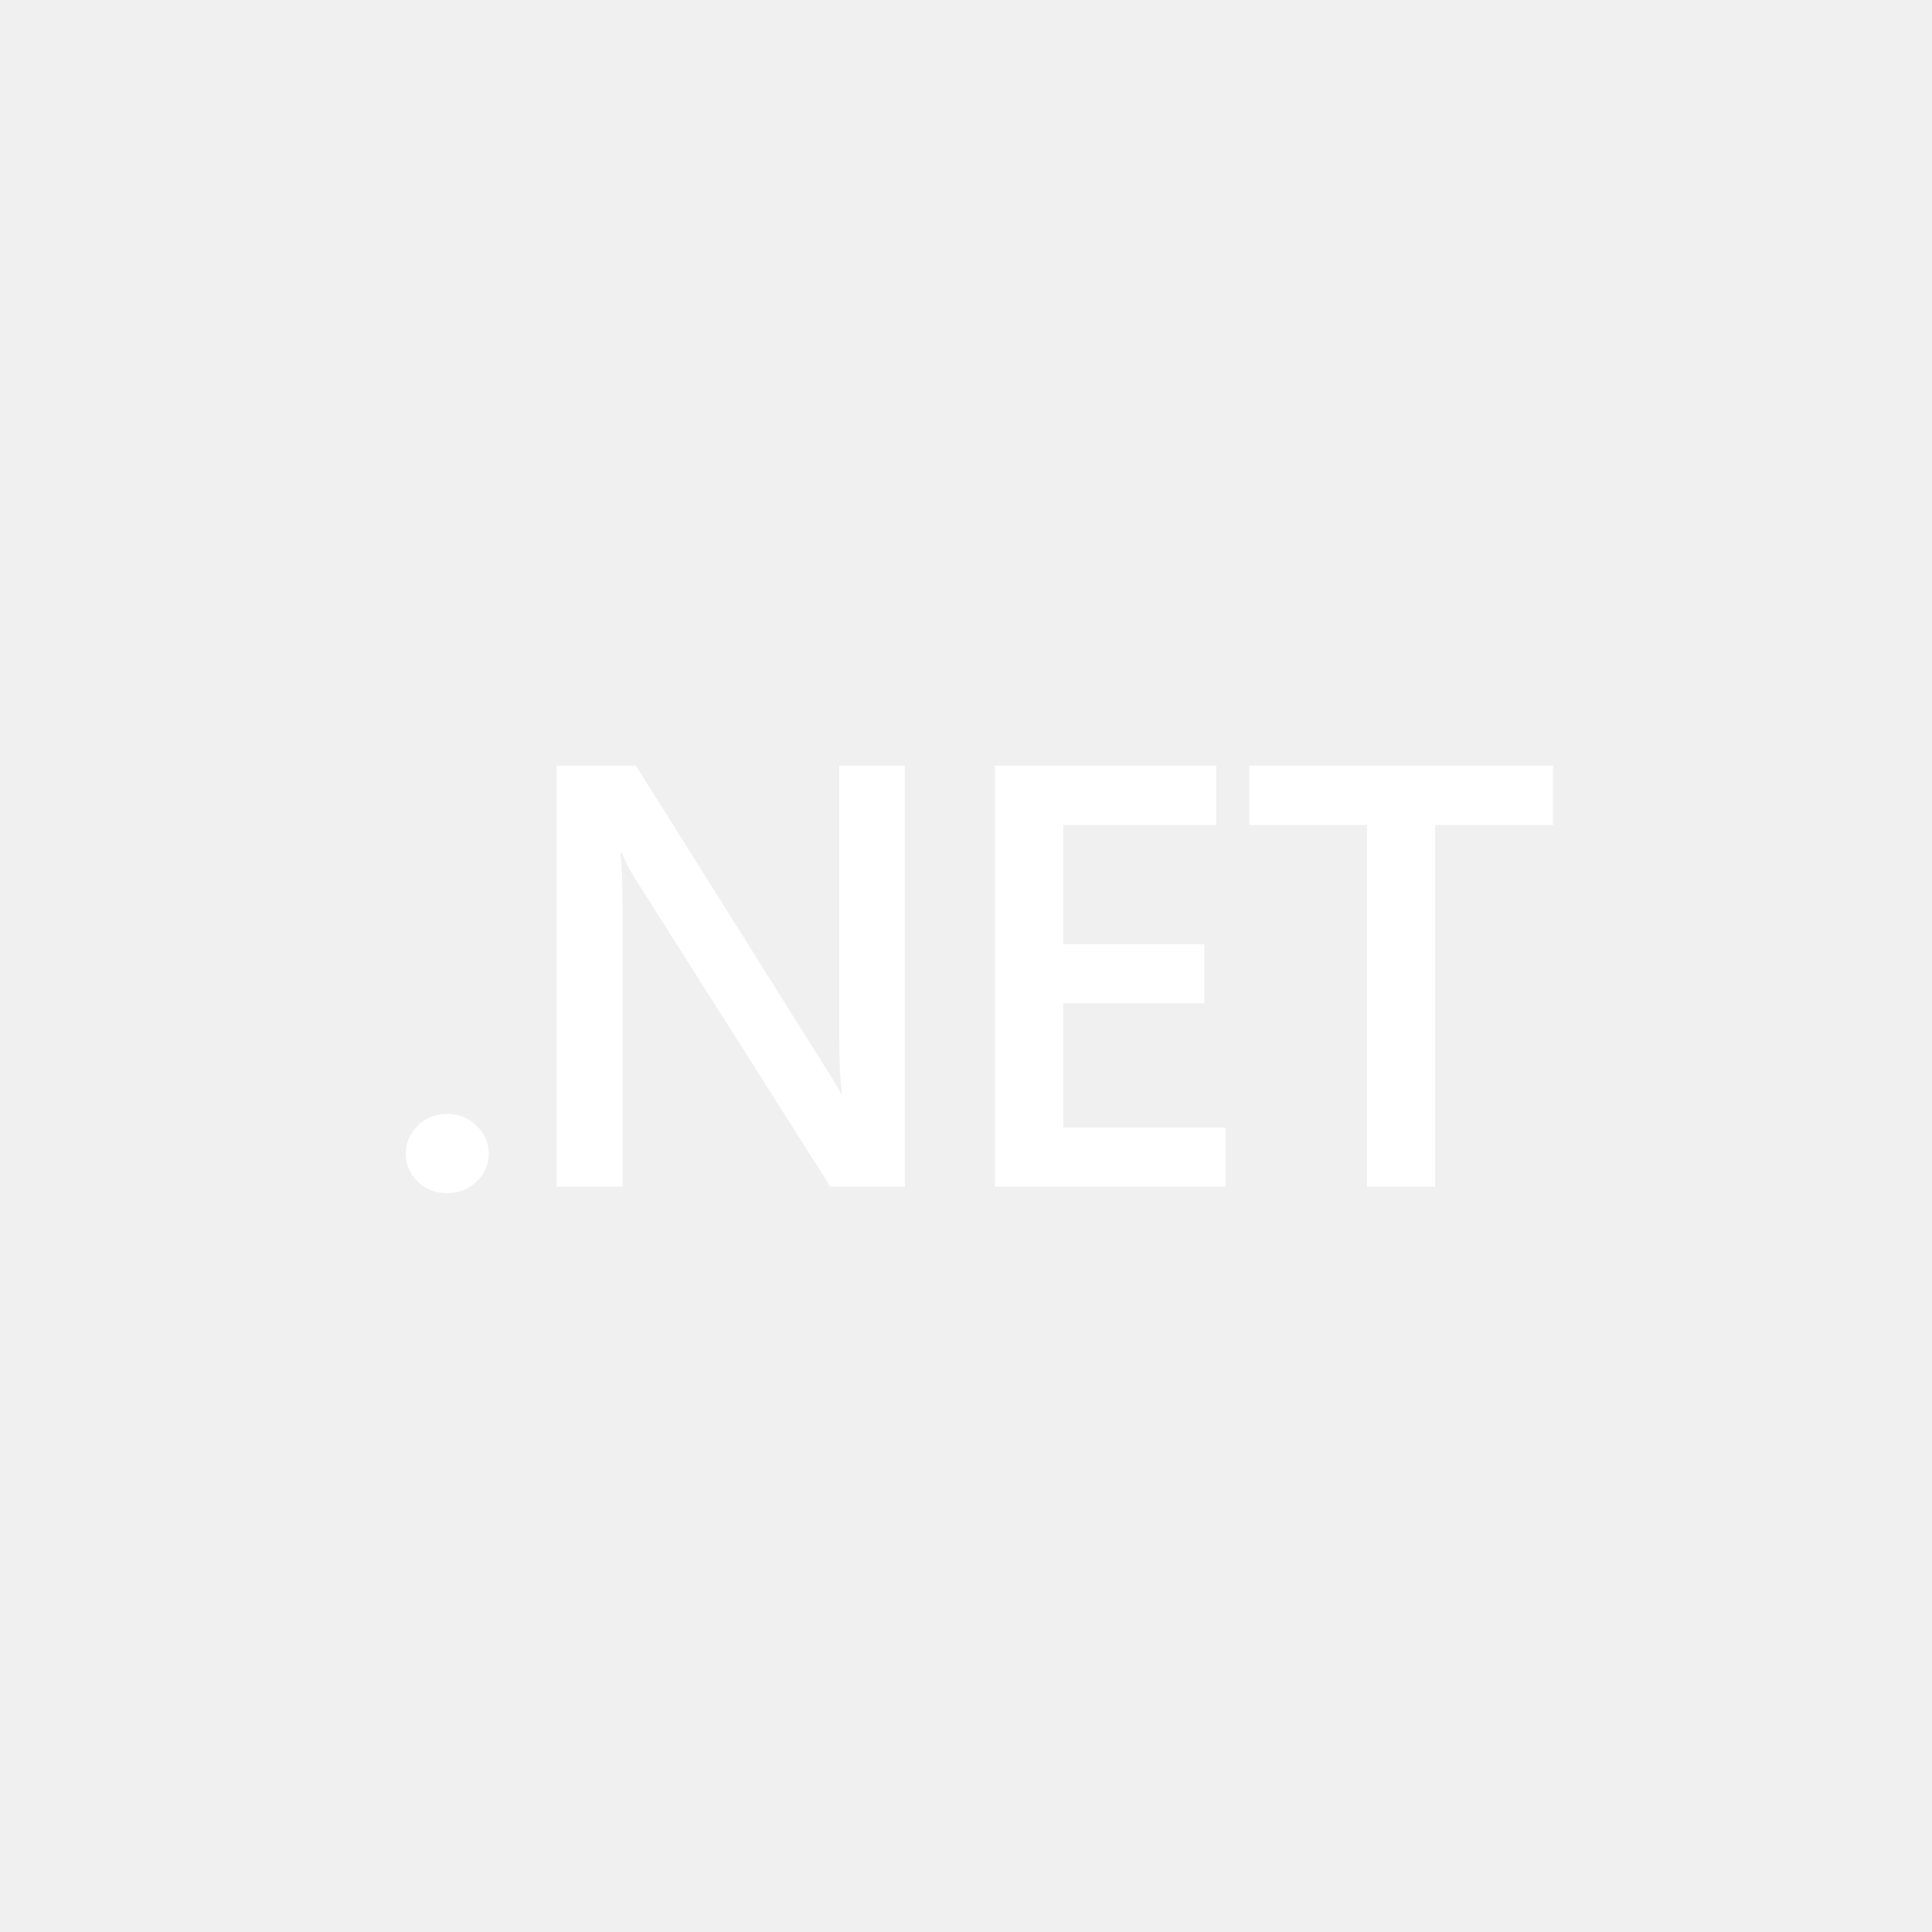
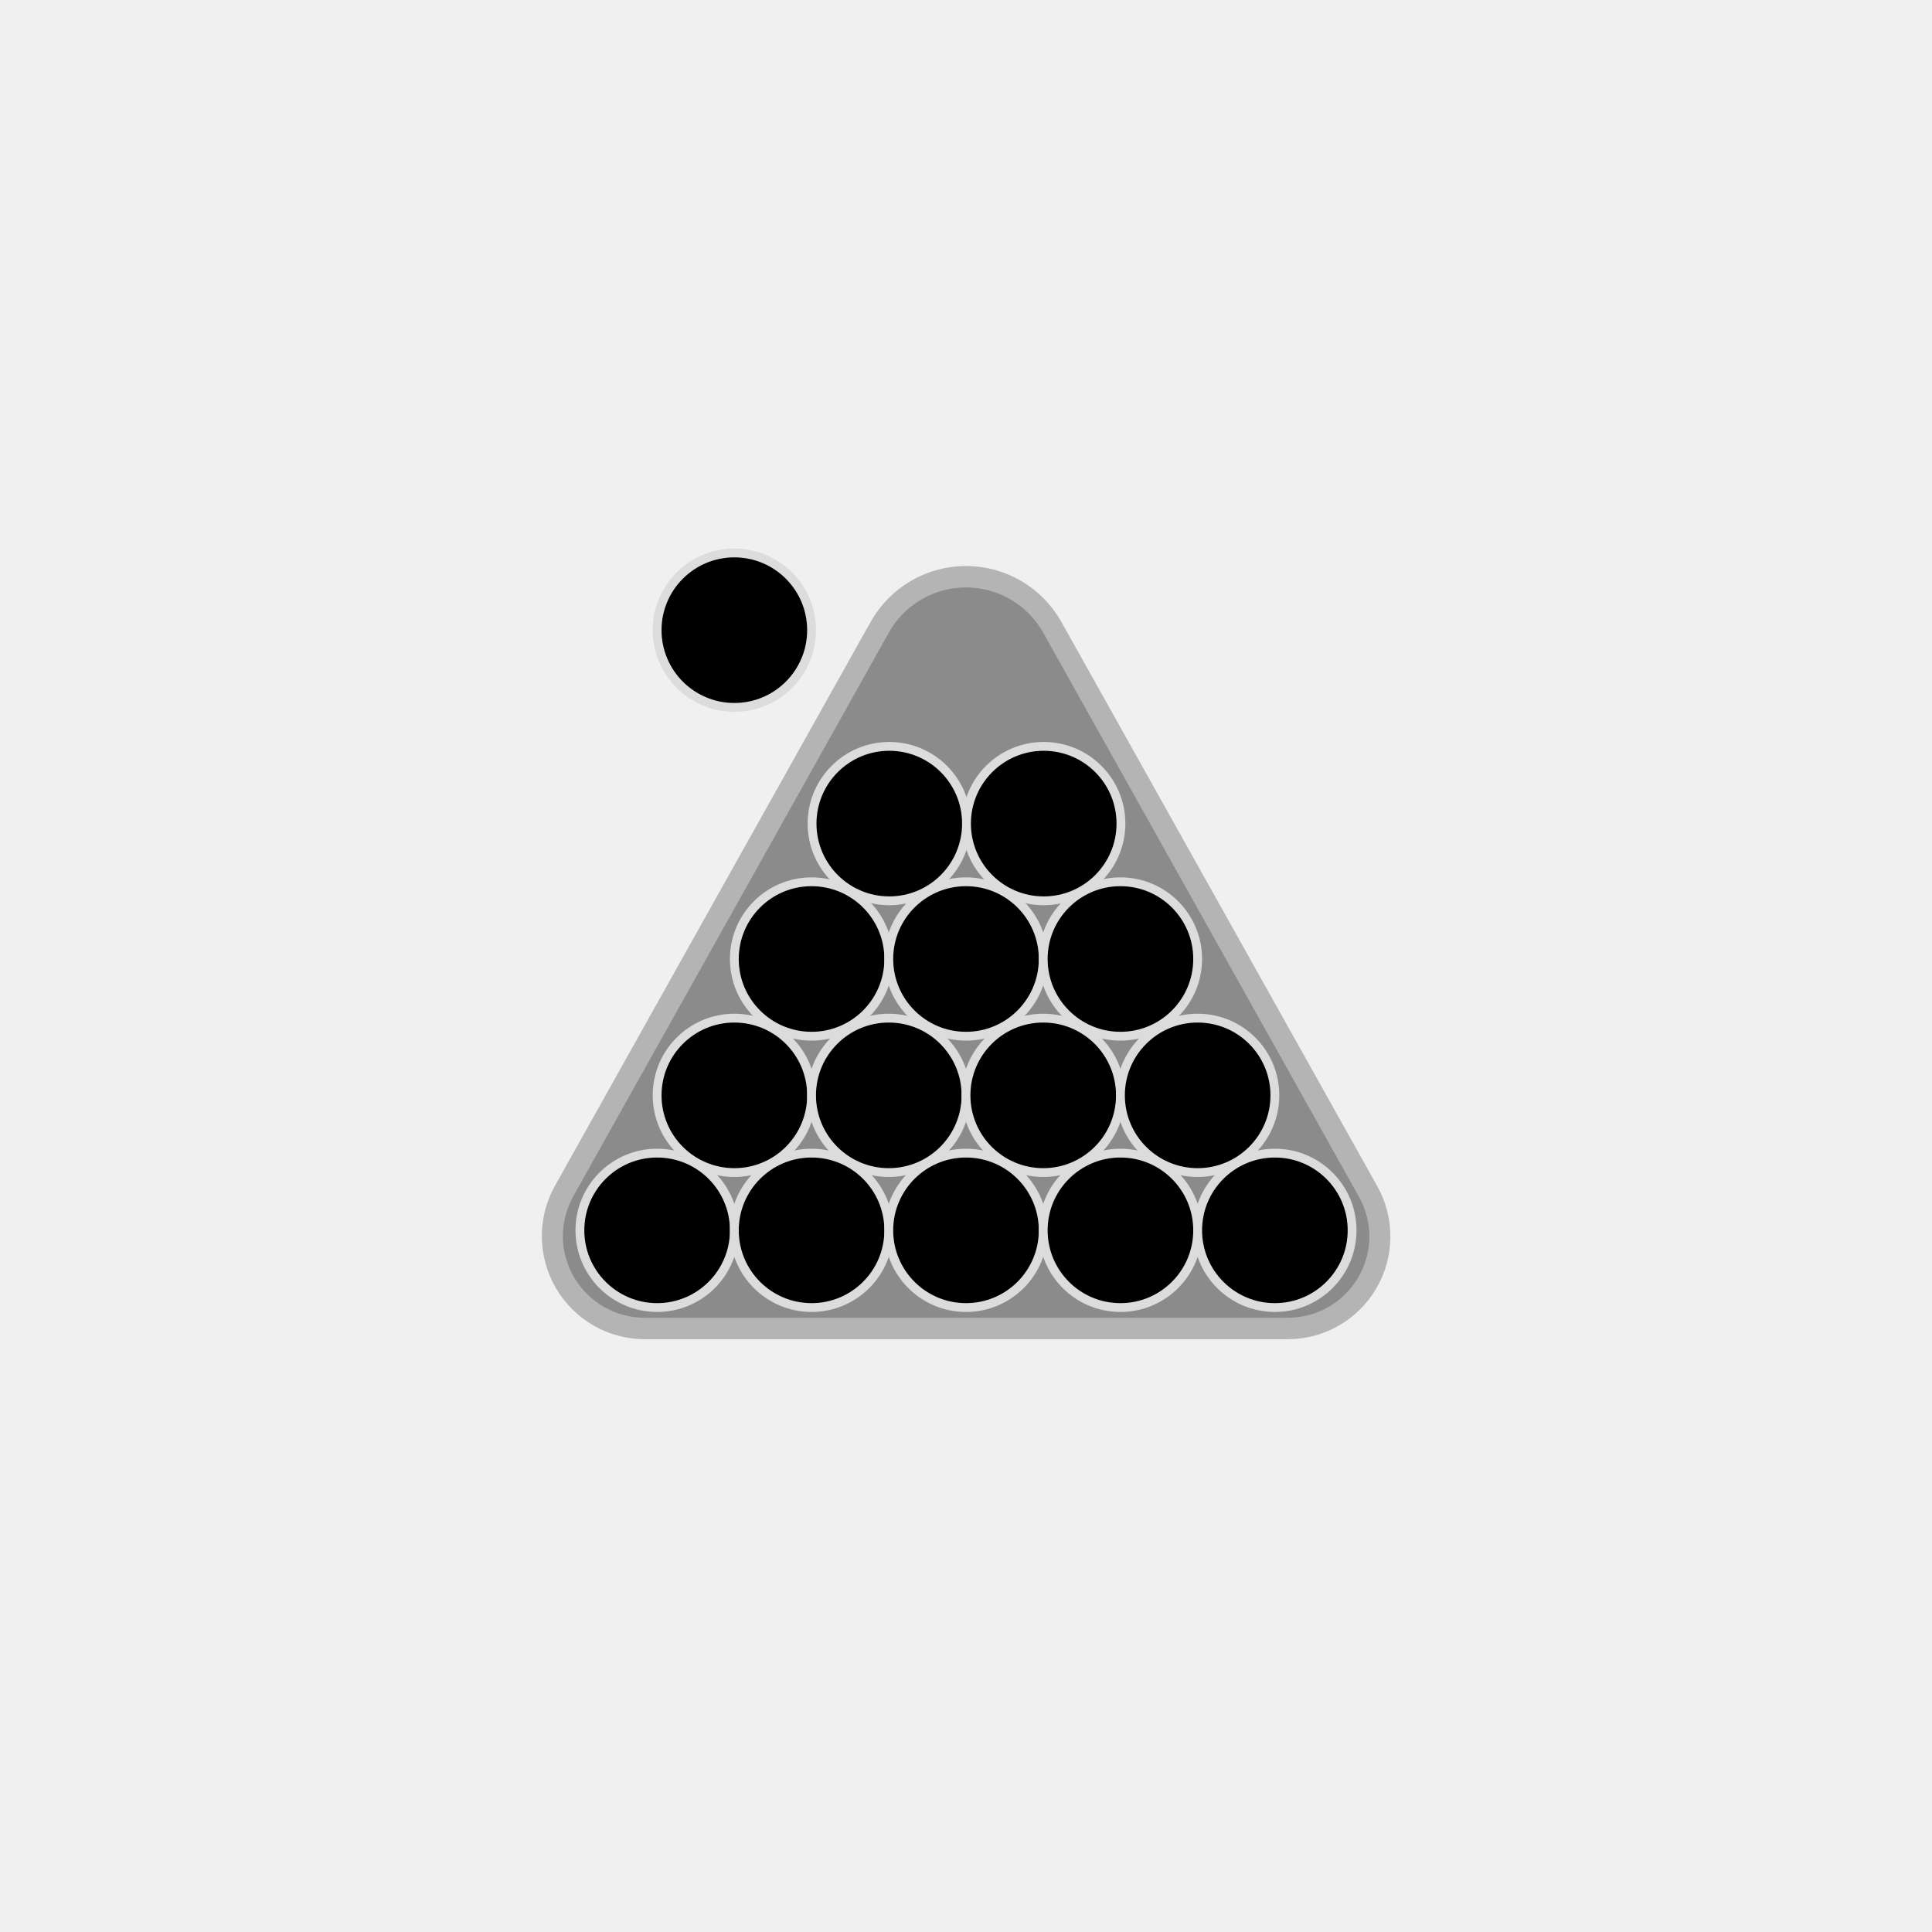
- <svg xmlns="http://www.w3.org/2000/svg" width="456" height="456" viewBox="0 0 456 456" version="1.1" xml:space="preserve" style="fill-rule:evenodd;clip-rule:evenodd;stroke-linejoin:round;stroke-miterlimit:2;">
-   <path d="m 105.5,281.609 c -2.703,0 -5.001,-0.9 -6.893,-2.702 -1.892,-1.848 -2.838,-4.042 -2.838,-6.582 0,-2.587 0.946,-4.804 2.838,-6.652 1.892,-1.848 4.19,-2.772 6.893,-2.772 2.748,0 5.068,0.924 6.96,2.772 1.937,1.848 2.906,4.064 2.906,6.652 0,2.54 -0.968,4.734 -2.906,6.582 -1.892,1.802 -4.212,2.702 -6.96,2.702 z" style="fill:#ffffff;fill-rule:nonzero;stroke-width:0.838" />
-   <path d="M 213.561,280.084 H 195.99 L 149.7,207.054 c -1.171,-1.848 -2.14,-3.765 -2.906,-5.751 h -0.406 c 0.361,2.125 0.541,6.675 0.541,13.65 v 65.132 h -15.543 v -99.36 h 18.719 l 44.737,71.298 c 1.892,2.957 3.109,4.989 3.649,6.098 h 0.27 c -0.45,-2.632 -0.676,-7.09 -0.676,-13.373 v -64.023 h 15.476 z" style="fill:#ffffff;fill-rule:nonzero;stroke-width:0.838" />
-   <path d="m 289.251,280.084 h -54.401 v -99.36 h 52.238 v 13.997 h -36.154 v 28.131 h 33.316 v 13.927 h -33.316 v 29.378 h 38.316 z" style="fill:#ffffff;fill-rule:nonzero;stroke-width:0.838" />
-   <path d="M 366.565,194.721 H 338.722 v 85.363 h -16.084 v -85.363 h -27.775 v -13.997 h 71.701 z" style="fill:#ffffff;fill-rule:nonzero;stroke-width:0.838" />
+ <svg xmlns="http://www.w3.org/2000/svg" width="100%" height="100%" viewBox="0 0 608 608" version="1.1" xml:space="preserve" style="fill-rule:evenodd;clip-rule:evenodd;stroke-linecap:round;stroke-linejoin:round;stroke-miterlimit:1.5;">
+   <g transform="matrix(1.333333,0,0,1.333333,0,0)">
+     <g transform="matrix(2.612804,0,0,2.661165,-63.83969,4.147592)">
+       <path d="M103.9,54.079C105.48,51.308 108.462,49.591 111.696,49.591C114.93,49.591 117.912,51.308 119.492,54.079C127.619,68.332 140.235,90.459 148.023,104.118C149.465,106.646 149.433,109.734 147.941,112.233C146.449,114.732 143.72,116.268 140.769,116.268C124.724,116.268 98.742,116.268 82.675,116.268C79.714,116.268 76.974,114.727 75.477,112.218C73.979,109.71 73.948,106.61 75.394,104.073C83.184,90.41 95.782,68.317 103.9,54.079Z" style="fill-opacity:0.42;stroke:rgb(180,180,180);stroke-width:1.9px;" />
+     </g>
+     <g transform="matrix(0.362334,0,0,0.362334,79.50713,231.9788)">
+       <circle cx="208.622" cy="161.208" r="50.3" style="stroke:rgb(220,220,220);stroke-width:5.75px;" />
+     </g>
+     <g transform="matrix(0.362334,0,0,0.362334,115.9581,231.9788)">
+       <circle cx="208.622" cy="161.208" r="50.3" style="stroke:rgb(220,220,220);stroke-width:5.75px;" />
+     </g>
+     <g transform="matrix(0.362334,0,0,0.362334,152.4091,231.9788)">
+       <circle cx="208.622" cy="161.208" r="50.3" style="stroke:rgb(220,220,220);stroke-width:5.75px;" />
+     </g>
+     <g transform="matrix(0.362334,0,0,0.362334,188.8601,231.9788)">
+       <circle cx="208.622" cy="161.208" r="50.3" style="stroke:rgb(220,220,220);stroke-width:5.75px;" />
+     </g>
+     <g transform="matrix(0.362334,0,0,0.362334,225.311,231.9788)">
+       <circle cx="208.622" cy="161.208" r="50.3" style="stroke:rgb(220,220,220);stroke-width:5.75px;" />
+     </g>
+     <g transform="matrix(0.362334,0,0,0.362334,97.73262,200.1193)">
+       <circle cx="208.622" cy="161.208" r="50.3" style="stroke:rgb(220,220,220);stroke-width:5.75px;" />
+     </g>
+     <g transform="matrix(0.362334,0,0,0.362334,134.1836,200.1193)">
+       <circle cx="208.622" cy="161.208" r="50.3" style="stroke:rgb(220,220,220);stroke-width:5.75px;" />
+     </g>
+     <g transform="matrix(0.362334,0,0,0.362334,170.6346,200.1193)">
+       <circle cx="208.622" cy="161.208" r="50.3" style="stroke:rgb(220,220,220);stroke-width:5.75px;" />
+     </g>
+     <g transform="matrix(0.362334,0,0,0.362334,207.0855,200.1193)">
+       <circle cx="208.622" cy="161.208" r="50.3" style="stroke:rgb(220,220,220);stroke-width:5.75px;" />
+     </g>
+     <g transform="matrix(0.362334,0,0,0.362334,115.9581,167.9369)">
+       <circle cx="208.622" cy="161.208" r="50.3" style="stroke:rgb(220,220,220);stroke-width:5.75px;" />
+     </g>
+     <g transform="matrix(0.362334,0,0,0.362334,152.4091,167.9369)">
+       <circle cx="208.622" cy="161.208" r="50.3" style="stroke:rgb(220,220,220);stroke-width:5.75px;" />
+     </g>
+     <g transform="matrix(0.362334,0,0,0.362334,188.8601,167.9369)">
+       <circle cx="208.622" cy="161.208" r="50.3" style="stroke:rgb(220,220,220);stroke-width:5.75px;" />
+     </g>
+     <g transform="matrix(0.362334,0,0,0.362334,134.3018,135.9768)">
+       <circle cx="208.622" cy="161.208" r="50.3" style="stroke:rgb(220,220,220);stroke-width:5.75px;" />
+     </g>
+     <g transform="matrix(0.362334,0,0,0.362334,170.7528,135.9768)">
+       <circle cx="208.622" cy="161.208" r="50.3" style="stroke:rgb(220,220,220);stroke-width:5.75px;" />
+     </g>
+     <g transform="matrix(0.362334,0,0,0.362334,97.73262,90.32534)">
+       <circle cx="208.622" cy="161.208" r="50.3" style="stroke:rgb(220,220,220);stroke-width:5.75px;" />
+     </g>
+   </g>
</svg>
